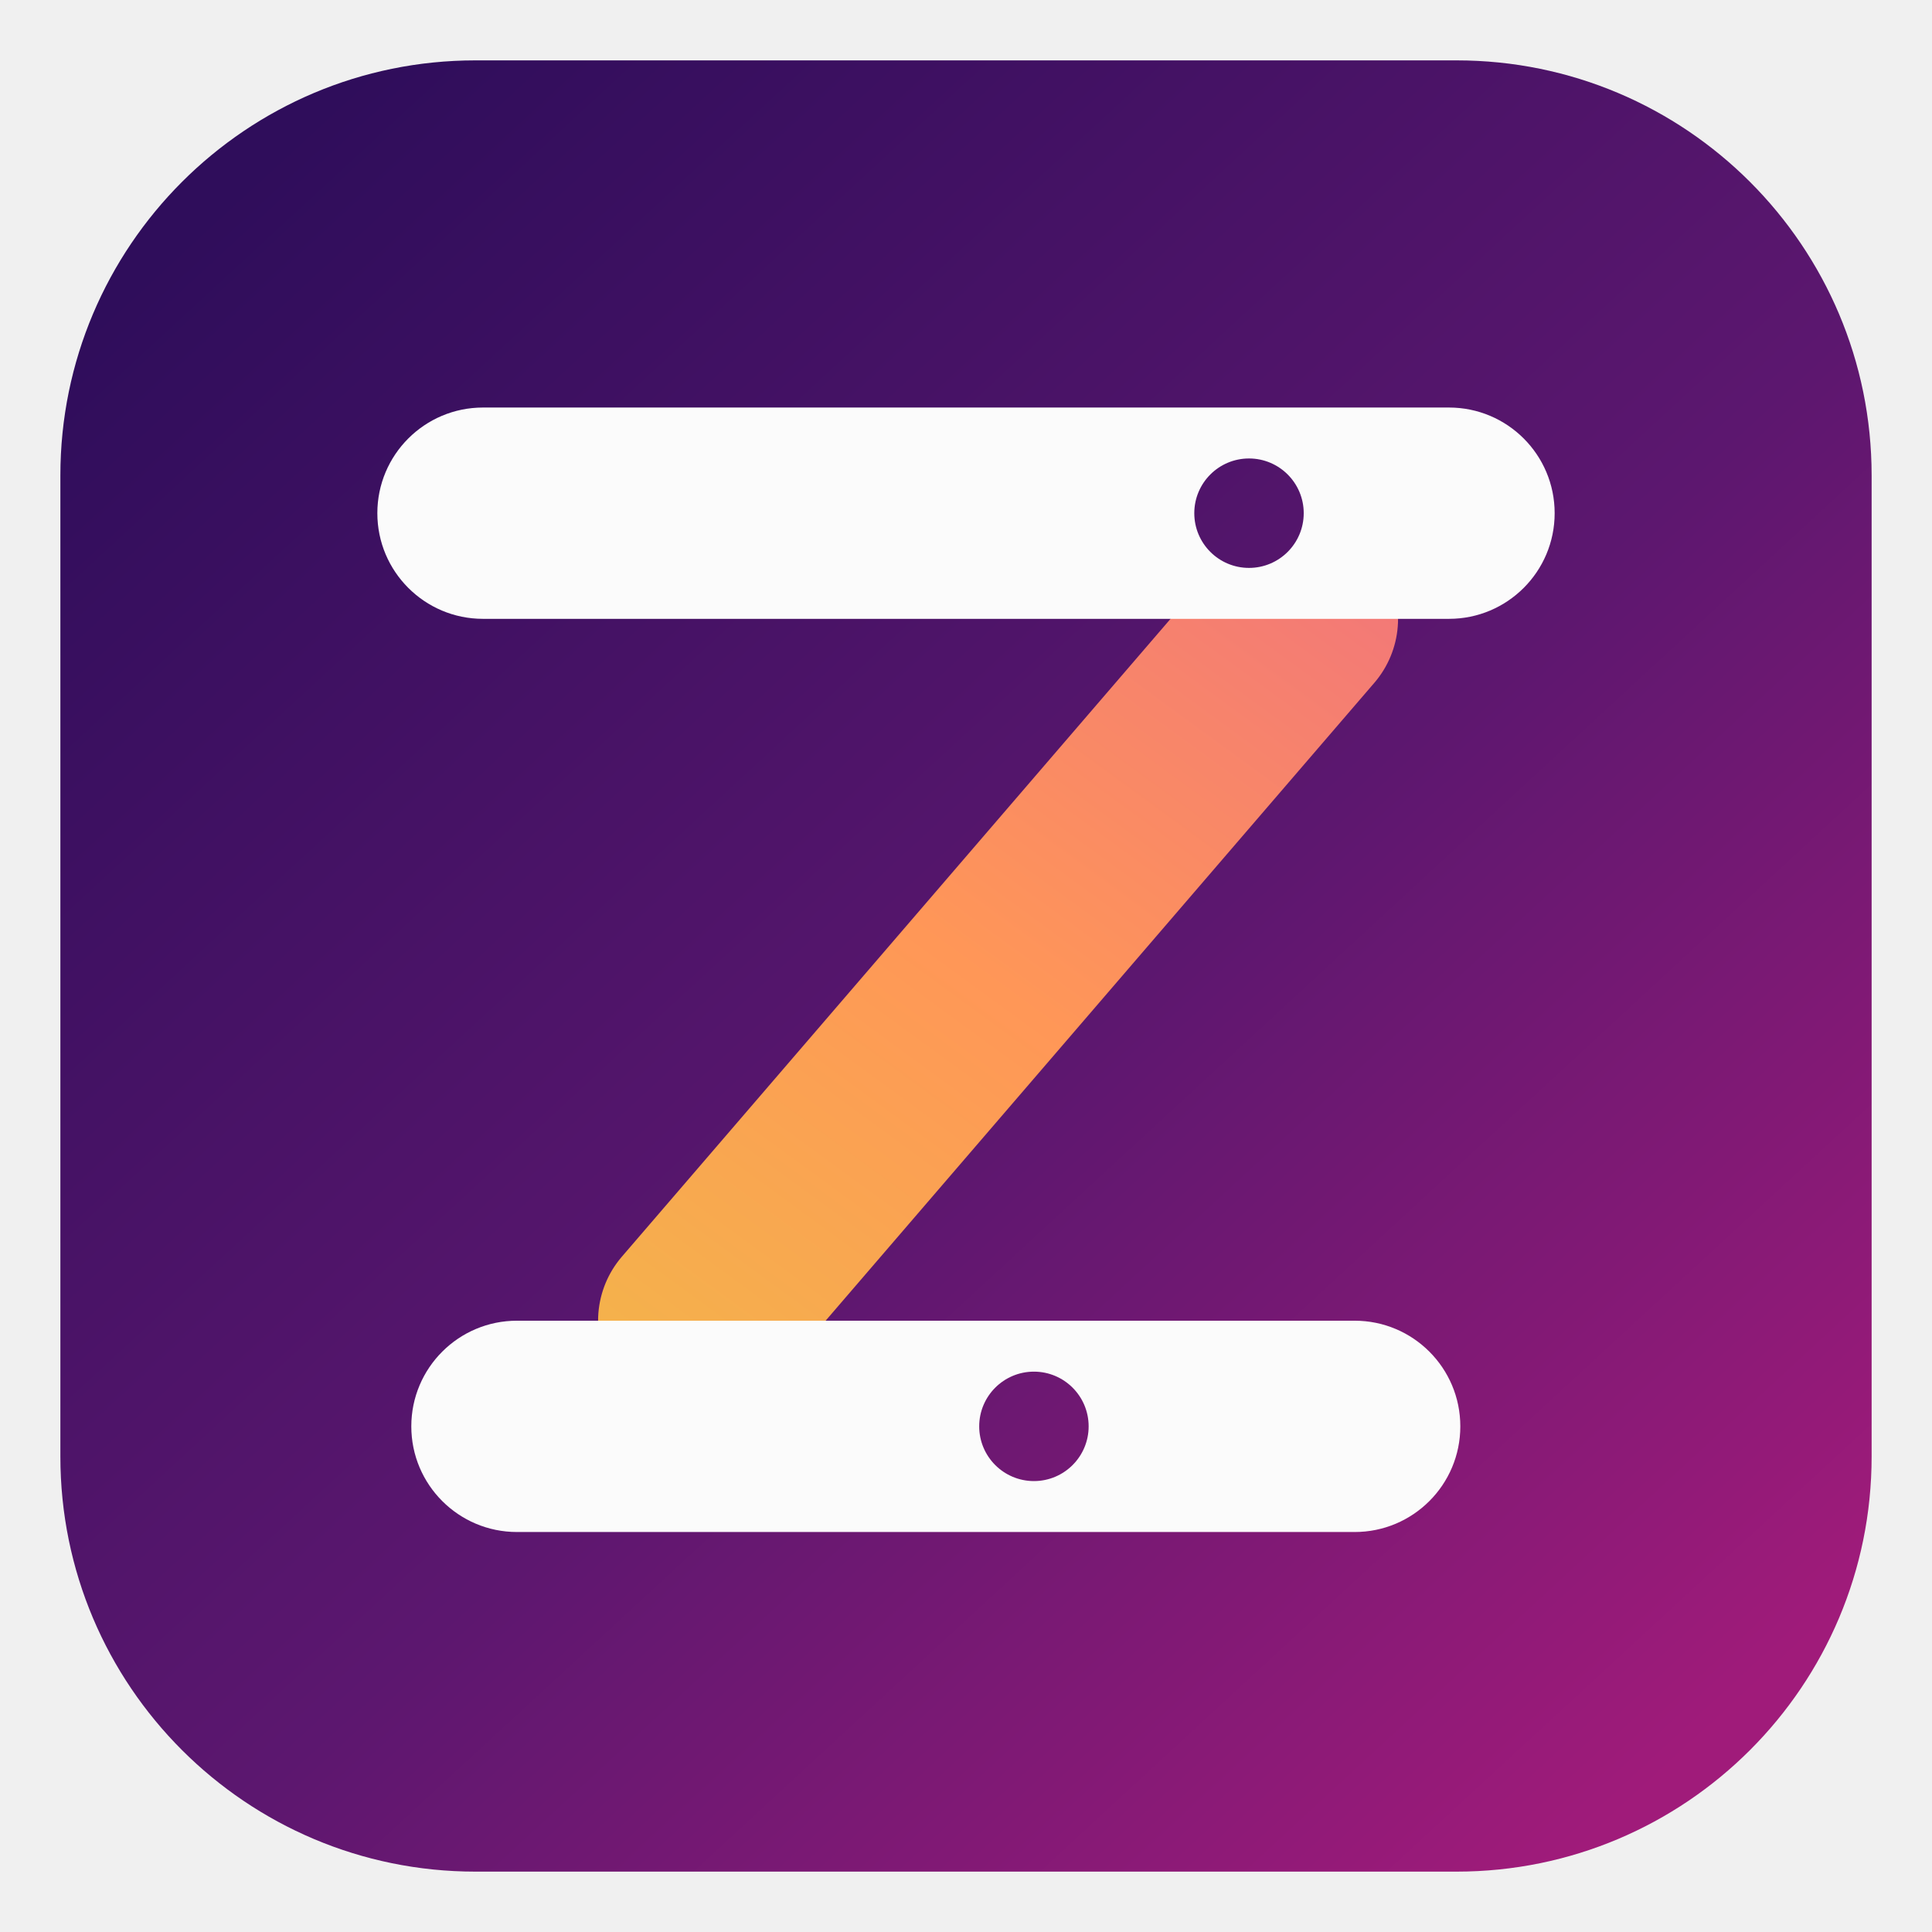
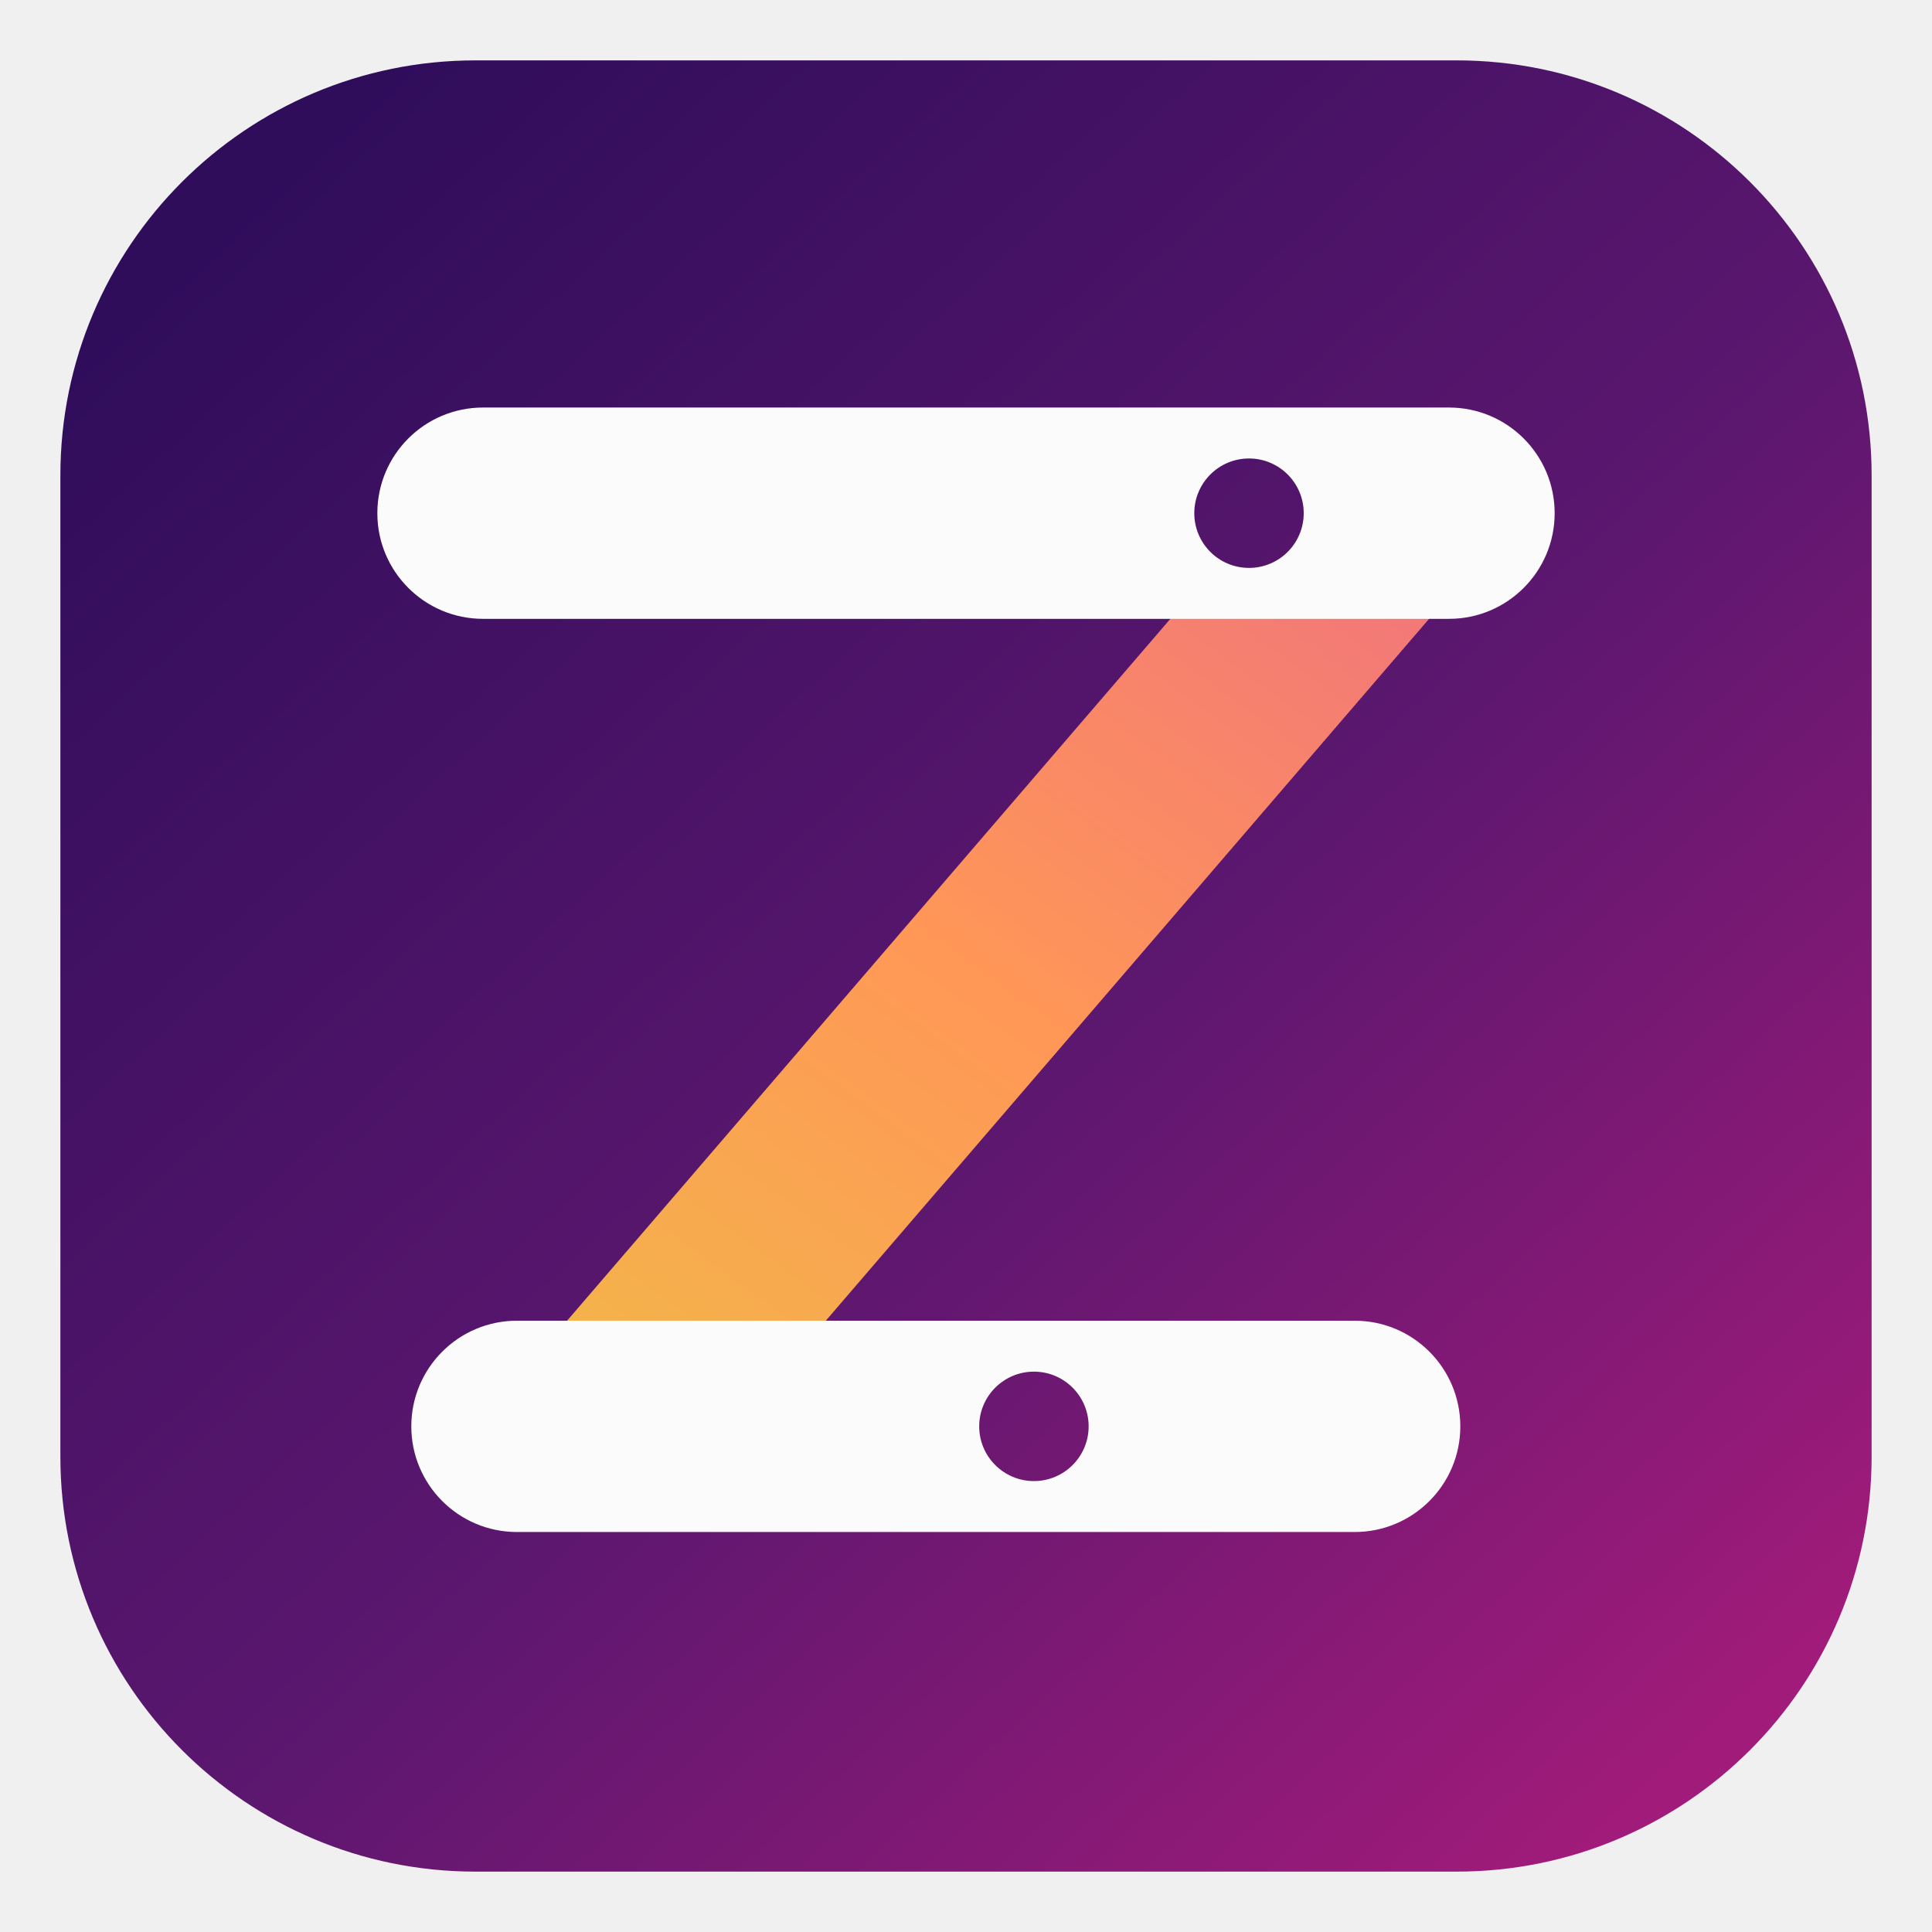
<svg xmlns="http://www.w3.org/2000/svg" viewBox="0 0 1024 1024" role="img" aria-labelledby="title desc">
  <defs>
    <linearGradient id="tile-gradient" x1="128" y1="96" x2="896" y2="928" gradientUnits="userSpaceOnUse">
      <stop offset="0" stop-color="#2F0D5B" />
      <stop offset="0.56" stop-color="#5C176F" />
      <stop offset="1" stop-color="#A01B7A" />
    </linearGradient>
    <linearGradient id="connector-gradient" x1="382" y1="766" x2="727" y2="294" gradientUnits="userSpaceOnUse">
      <stop offset="0" stop-color="#F4B34B" />
      <stop offset="0.48" stop-color="#FF9757" />
      <stop offset="1" stop-color="#F27779" />
    </linearGradient>
    <mask id="milestone-cutouts">
      <rect width="1024" height="1024" fill="#fff" />
      <circle cx="662" cy="272" r="29" fill="#000" />
      <circle cx="548" cy="756" r="29" fill="#000" />
    </mask>
  </defs>
  <rect x="32" y="32" width="960" height="960" rx="220" fill="url(#tile-gradient)" />
  <g mask="url(#milestone-cutouts)">
-     <path d="M 689 328 L 369 700" fill="none" stroke="url(#connector-gradient)" stroke-width="104" stroke-linecap="round" />
+     <path d="M 737 272 L 321 756" fill="none" stroke="url(#connector-gradient)" stroke-width="104" stroke-linecap="round" />
    <g fill="#FBFBFB">
      <rect x="200" y="216" width="624" height="112" rx="56" />
      <rect x="218" y="700" width="556" height="112" rx="56" />
    </g>
  </g>
</svg>
